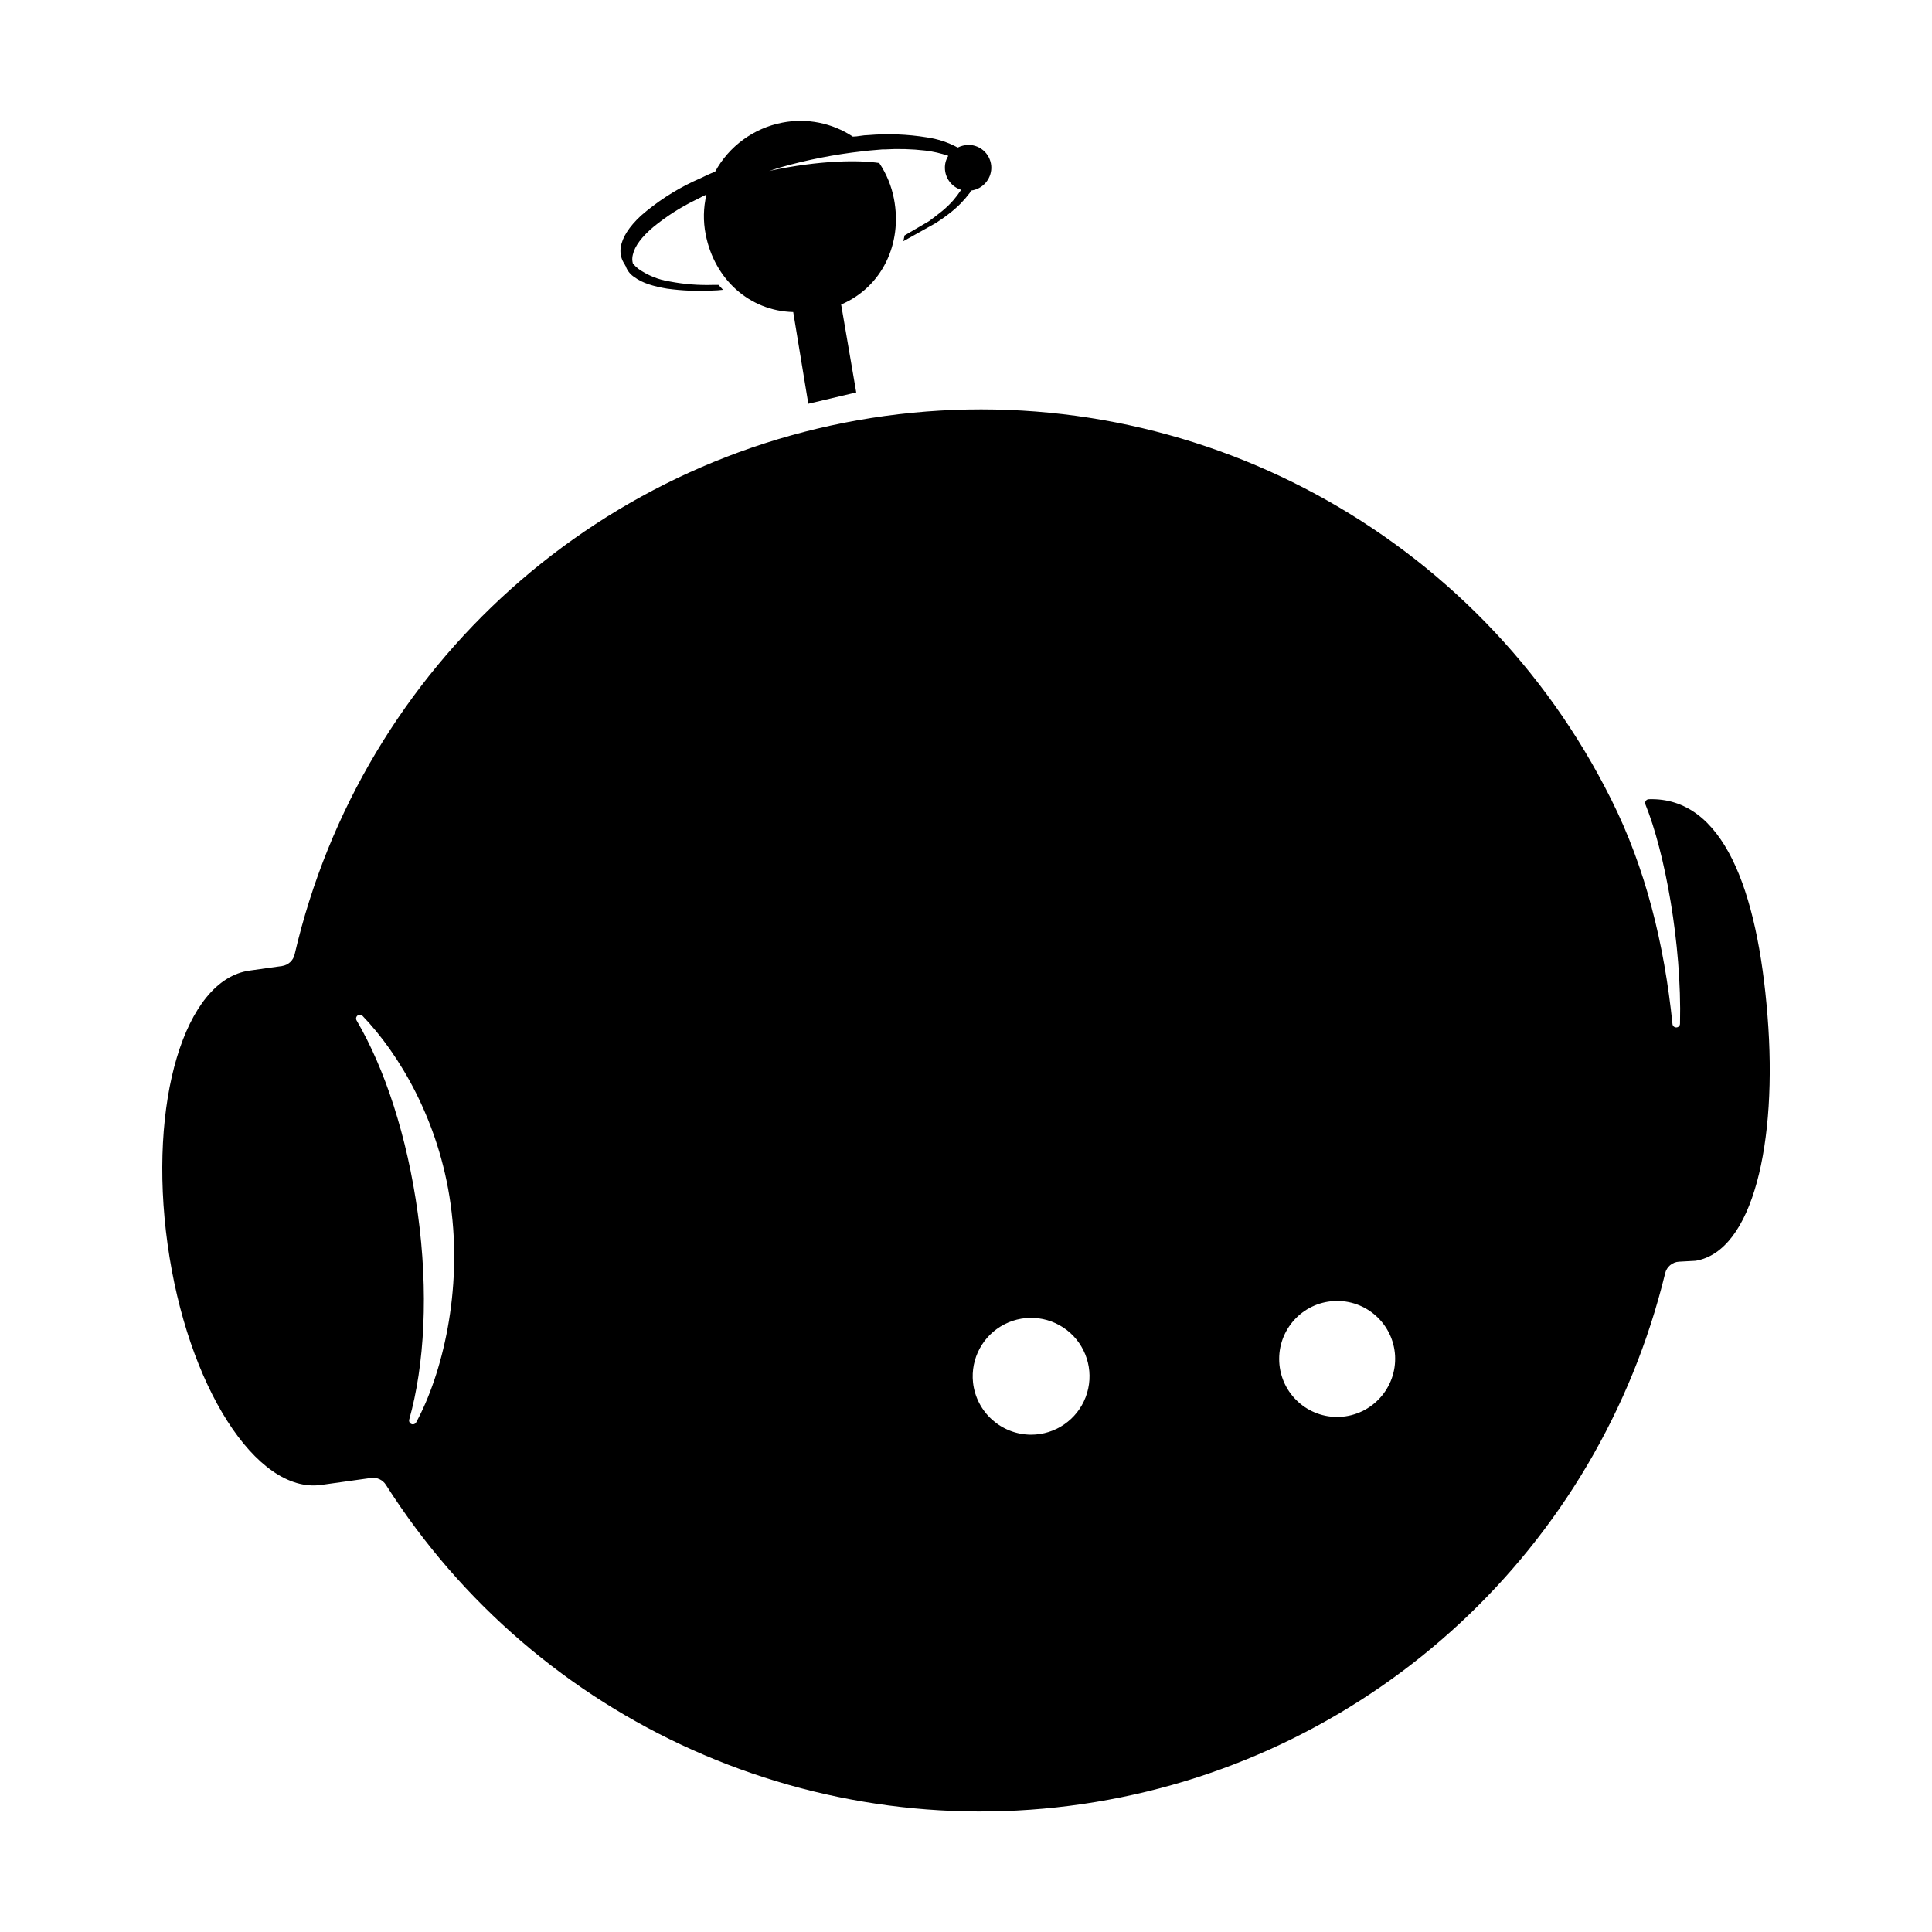
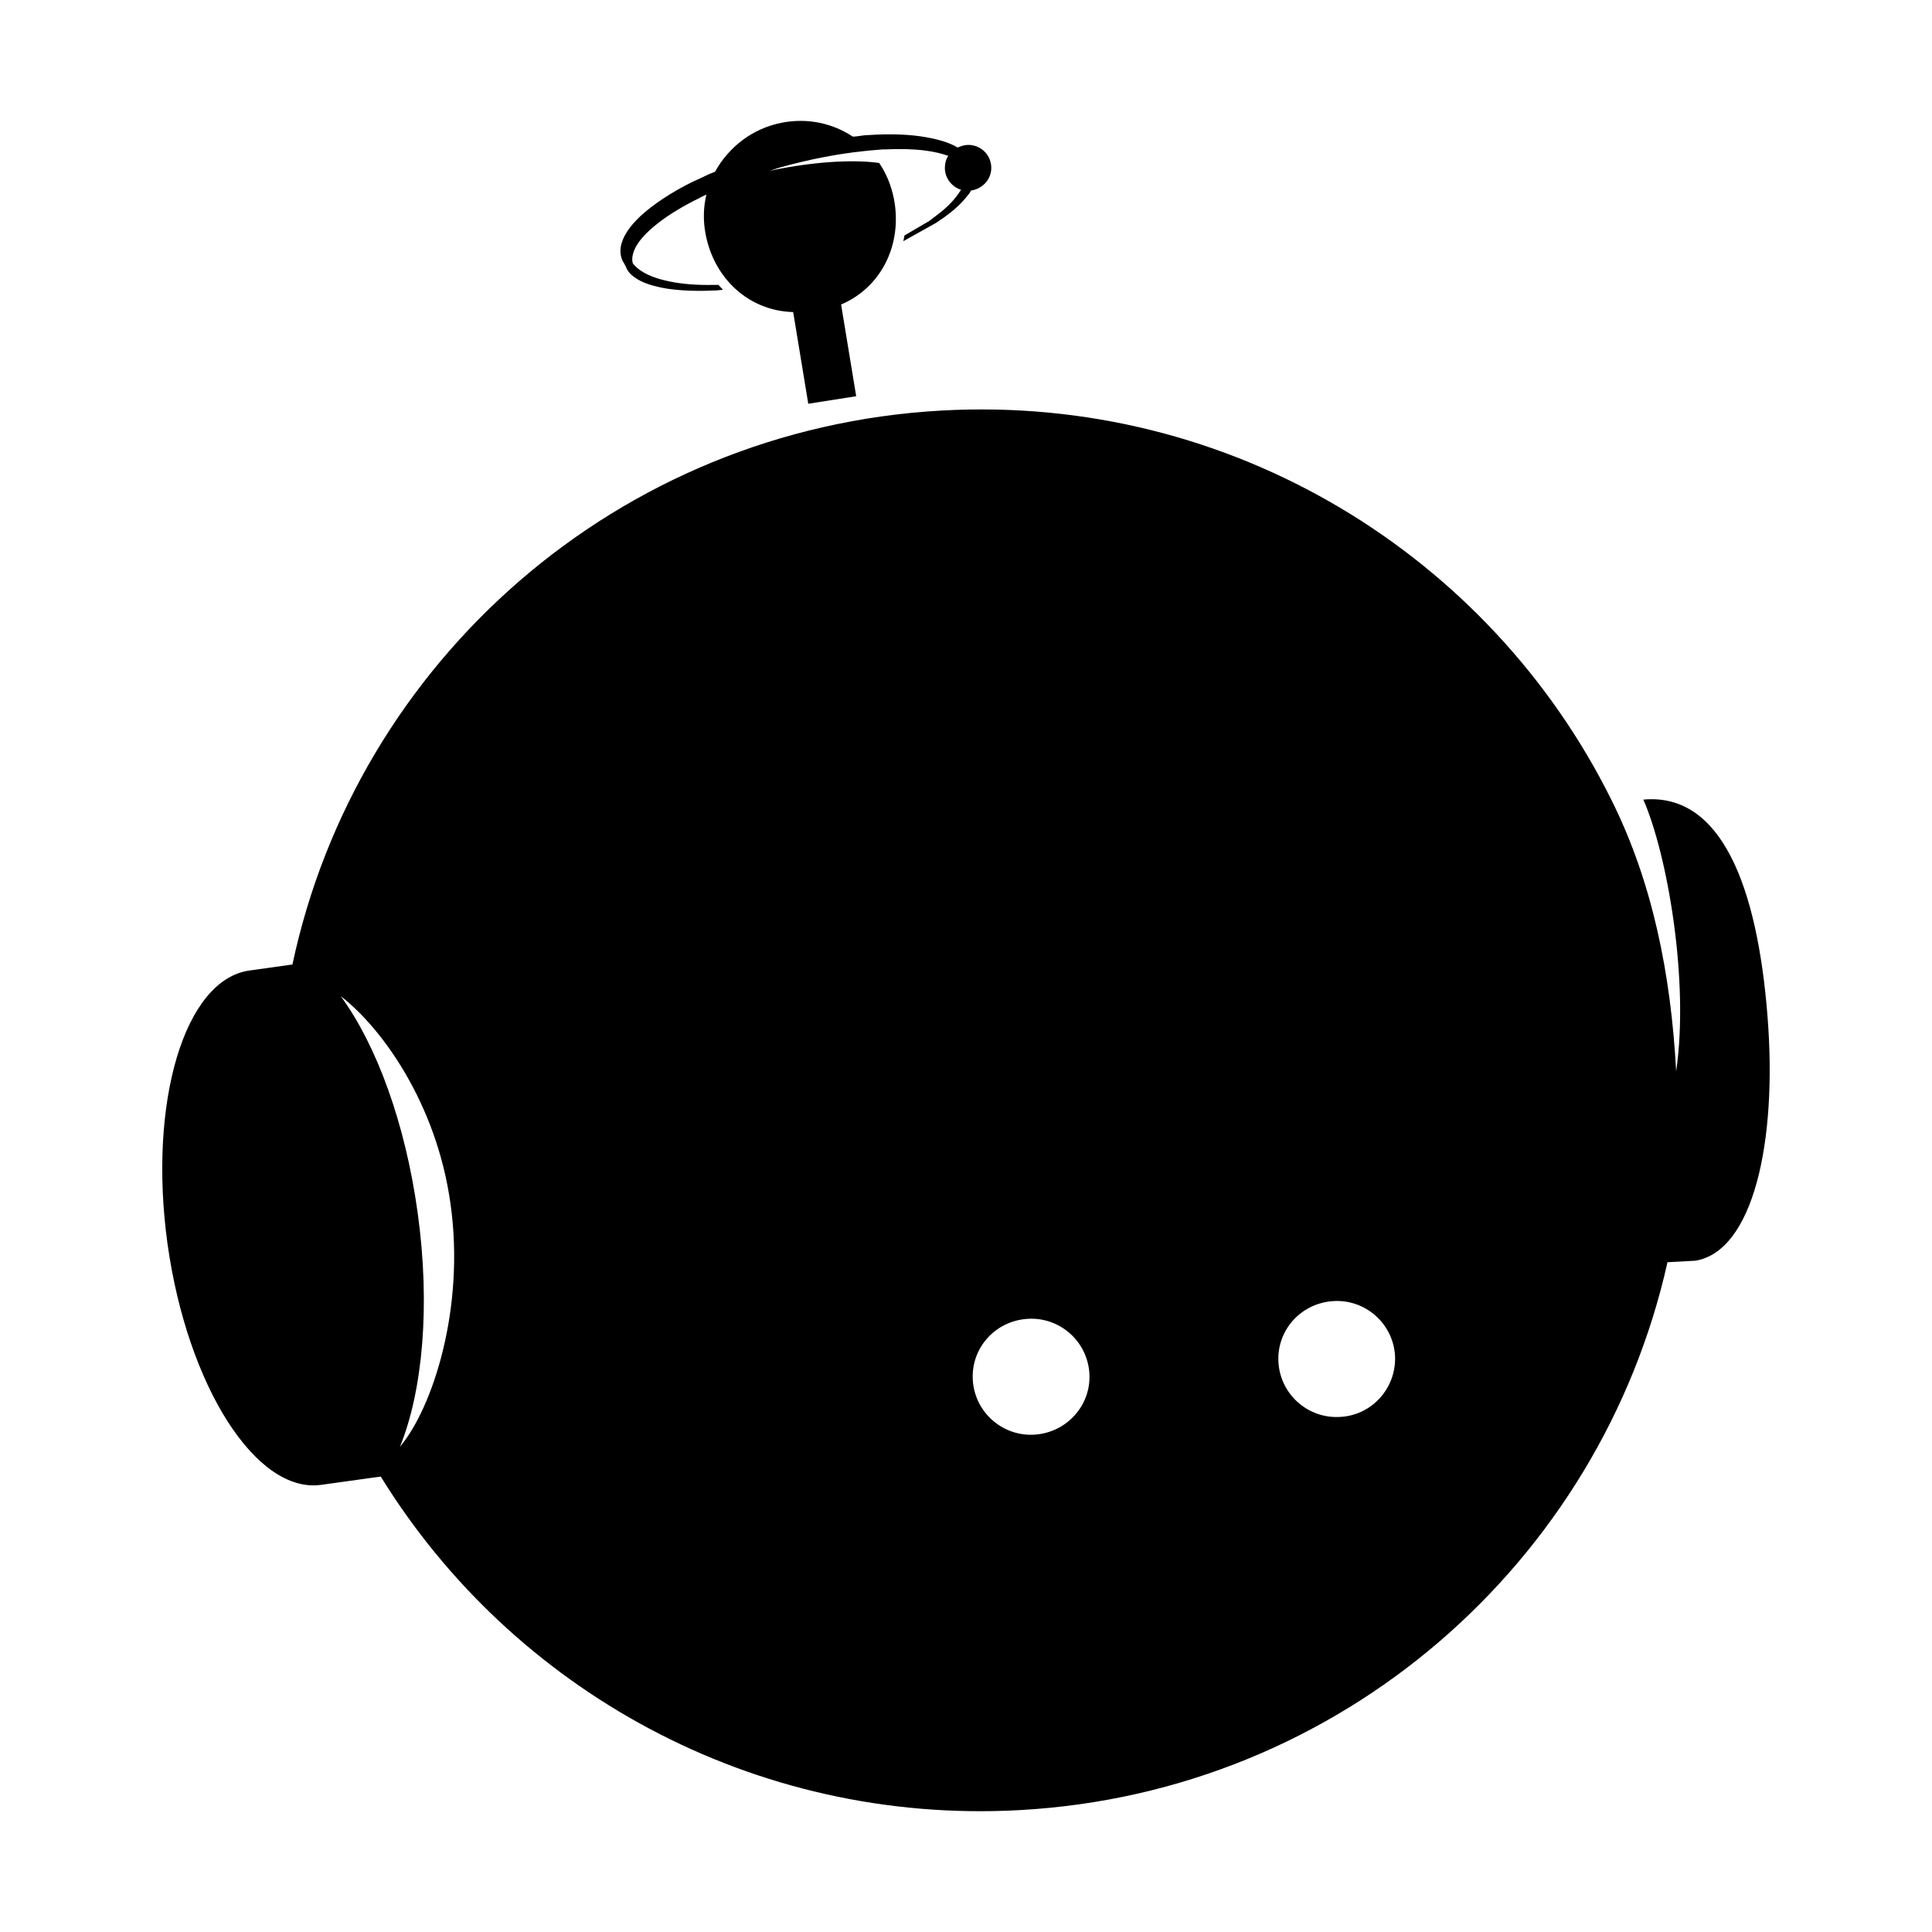
- <svg xmlns="http://www.w3.org/2000/svg" class="ionicon" viewBox="0 0 512 512">
-   <path d="M468.41 269.19c-2.64-33.39-11.76-58-31.44-57.39a1 1 0 00-.92 1.37c5.11 12.59 9.68 36.9 9.17 58.07a1 1 0 01-2 .08c-2.19-21.21-7.1-41.19-16.22-59.43a186.69 186.69 0 00-348.91 41 4 4 0 01-3.33 3.11l-8.65 1.22c-17.2 2.4-26.9 34.9-21.7 72.5s23.5 66.2 40.7 63.8l13.24-1.85a4 4 0 013.93 1.84 186.71 186.71 0 00339-56.07 4 4 0 013.68-3.08l4.4-.24c15.15-2.53 21.75-31.23 19.05-64.93zM94.5 270.42a1 1 0 011.59-1.19c9.63 10 20.25 27.65 23.32 49.86 3.24 23.05-2.24 45.2-9.13 57.87a1 1 0 01-1.84-.73c4.07-14.44 5.16-33.83 2.27-54.74-2.8-20.32-8.71-38.27-16.21-51.07zm178.77 109.79a15.53 15.53 0 01-15.41-13.83 15.48 15.48 0 1115.41 13.83zm81.84-4.72a15.37 15.37 0 1114.6-16.2 15.43 15.43 0 01-14.6 16.2z" />
-   <path d="M165.51 70a.31.31 0 01.1.2c.1.2.2.3.3.5v.1a5.78 5.78 0 002.3 2.7c2 1.5 5 2.4 8.6 3a63.69 63.69 0 0011.9.5 28.25 28.25 0 002.9-.2c-.4-.4-.8-.9-1.2-1.3h-1.3a52 52 0 01-11.6-.9 19.71 19.71 0 01-8.4-3.4 9.24 9.24 0 01-1.4-1.4 4.48 4.48 0 010-2.3c.5-2.3 2.4-4.8 5.5-7.4a57.25 57.25 0 0110.9-7c.9-.4 1.7-.9 2.6-1.3.1-.1.3-.1.5-.2a24.69 24.69 0 00-.2 10.5c2.3 11.9 11.6 20.3 23.2 20.6l4 24.3 12.7-3-4-23.3c10.8-4.6 16.3-16.1 14-28a25.8 25.8 0 00-3.9-9.5c-5.3-.8-15.6-.8-29.2 2.1 1.1-.3 2.1-.7 3.2-1a135.27 135.27 0 0121.5-4.2c.6-.1 1.2-.1 1.8-.2l3.5-.3h.6a61.83 61.83 0 0110.8.3 29 29 0 016.1 1.4 5.71 5.71 0 00-.9 3.2 6.12 6.12 0 004.3 5.8 25.53 25.53 0 01-2.1 2.8 26 26 0 01-2.9 2.8c-1.1.9-2.3 1.8-3.5 2.7l-6.5 3.8-.3 1.5a.35.35 0 00.2-.1l8.4-4.7c1.2-.8 2.4-1.6 3.4-2.4a29.15 29.15 0 003.2-2.8 29.86 29.86 0 002.4-2.8l.3-.6a6.14 6.14 0 005.4-6 6.06 6.06 0 00-6.1-6.1 6.81 6.81 0 00-2.8.7 24.6 24.6 0 00-8.2-2.7 63.48 63.48 0 00-15.5-.6 14.92 14.92 0 00-2.1.2 13.55 13.55 0 01-2 .2 25.15 25.15 0 00-18.7-3.7 25.86 25.86 0 00-17.8 13c-1.3.5-2.6 1.1-3.8 1.7-.7.3-1.3.6-2 .9a60.75 60.75 0 00-13.9 9.1c-3.1 2.9-4.9 5.7-5.3 8.3a6.14 6.14 0 00.7 4 2.19 2.19 0 01.3.5z" />
+ <svg xmlns="http://www.w3.org/2000/svg" viewBox="0 0 512 512">
+   <path d="M468.4 269.2c-2.7-34.2-12.2-59.2-32.9-57.3 6.4 14.6 12.2 48.1 8.7 72-1.4-25.9-6.3-50.2-17.2-72-32.1-64.6-100.6-107.4-177.5-103.1-85.9 4.8-155 66.7-172 146.8l-11.4 1.6c-17.2 2.4-26.9 34.9-21.7 72.5 5.3 37.7 23.5 66.2 40.7 63.8l15.8-2.2c34.7 56.3 98.5 92.3 169.3 88.4 85.3-4.7 154-65.9 171.7-145.2l7.4-.4c15.2-2.5 21.8-31.2 19.1-64.9zM90.3 264c10.7 8.2 25.4 28.3 29.1 55.1 3.9 27.7-4.8 54.1-13.4 64.3 6-14.8 8.1-37.3 4.7-61.9-3.3-24-11-44.7-20.4-57.5zm183.8 116.2c-8.5.5-15.8-6-16.3-14.5s6-15.7 14.6-16.2c8.5-.5 15.8 6 16.3 14.5s-6.1 15.7-14.6 16.2zm81-4.7c-8.5.5-15.8-6-16.3-14.5s6-15.7 14.6-16.2c8.5-.5 15.8 6 16.3 14.5.4 8.5-6.1 15.8-14.6 16.2zM165.5 70s0 .1 0 0c.1.1.1.2.1.2.1.2.2.3.3.5v.1c.4 1 1.1 1.9 2.3 2.7 2 1.5 5 2.4 8.6 3 3.4.5 7.5.7 11.9.5 1 0 1.9-.1 2.9-.2-.4-.4-.8-.9-1.2-1.3h-1.3c-4.3.1-8.2-.2-11.6-.9-3.5-.7-6.4-1.8-8.4-3.4-.6-.5-1-.9-1.4-1.4-.2-.7-.2-1.5 0-2.3.5-2.3 2.4-4.8 5.5-7.4 2.7-2.3 6.4-4.7 10.9-7 .9-.4 1.7-.9 2.6-1.3.1-.1.3-.1.5-.2-.8 3.3-.9 6.9-.2 10.5 2.3 11.9 11.6 20.3 23.2 20.6l4 24.3 12.7-2-4-24.3c10.8-4.6 16.3-16.1 14-28-.7-3.5-2-6.7-3.9-9.5-5.3-.8-15.6-.8-29.2 2.1 1.1-.3 2.1-.7 3.2-1 7.6-2.1 14.9-3.5 21.5-4.2.6-.1 1.2-.1 1.8-.2 1.2-.1 2.4-.2 3.5-.3h.6c4.1-.2 7.7-.1 10.8.3 2.4.3 4.4.8 6.1 1.4-.6.9-.9 2-.9 3.2 0 2.7 1.8 5 4.3 5.8-.6.9-1.3 1.9-2.1 2.8-.8.9-1.8 1.9-2.9 2.8-1.1.9-2.3 1.8-3.5 2.7l-6.5 3.8-.3 1.5c.1 0 .2-.1.2-.1l8.4-4.7c1.2-.8 2.4-1.6 3.4-2.4 1.2-.9 2.2-1.8 3.2-2.8.9-.9 1.7-1.9 2.4-2.8l.3-.6c3-.4 5.4-2.9 5.4-6 0-3.4-2.7-6.1-6.1-6.1-1 0-1.9.3-2.8.7-2-1.2-4.8-2.1-8.2-2.7-4.3-.8-9.6-1-15.5-.6-.7 0-1.4.1-2.1.2-.7.1-1.3.2-2 .2-5.3-3.5-11.9-5-18.7-3.7-7.9 1.5-14.2 6.5-17.8 13-1.3.5-2.6 1.1-3.8 1.7-.7.3-1.3.6-2 .9-5.9 2.9-10.6 6.1-13.9 9.1-3.1 2.9-4.9 5.7-5.3 8.3-.2 1.4 0 2.8.7 4 .1.1.2.3.3.5z" />
</svg>
